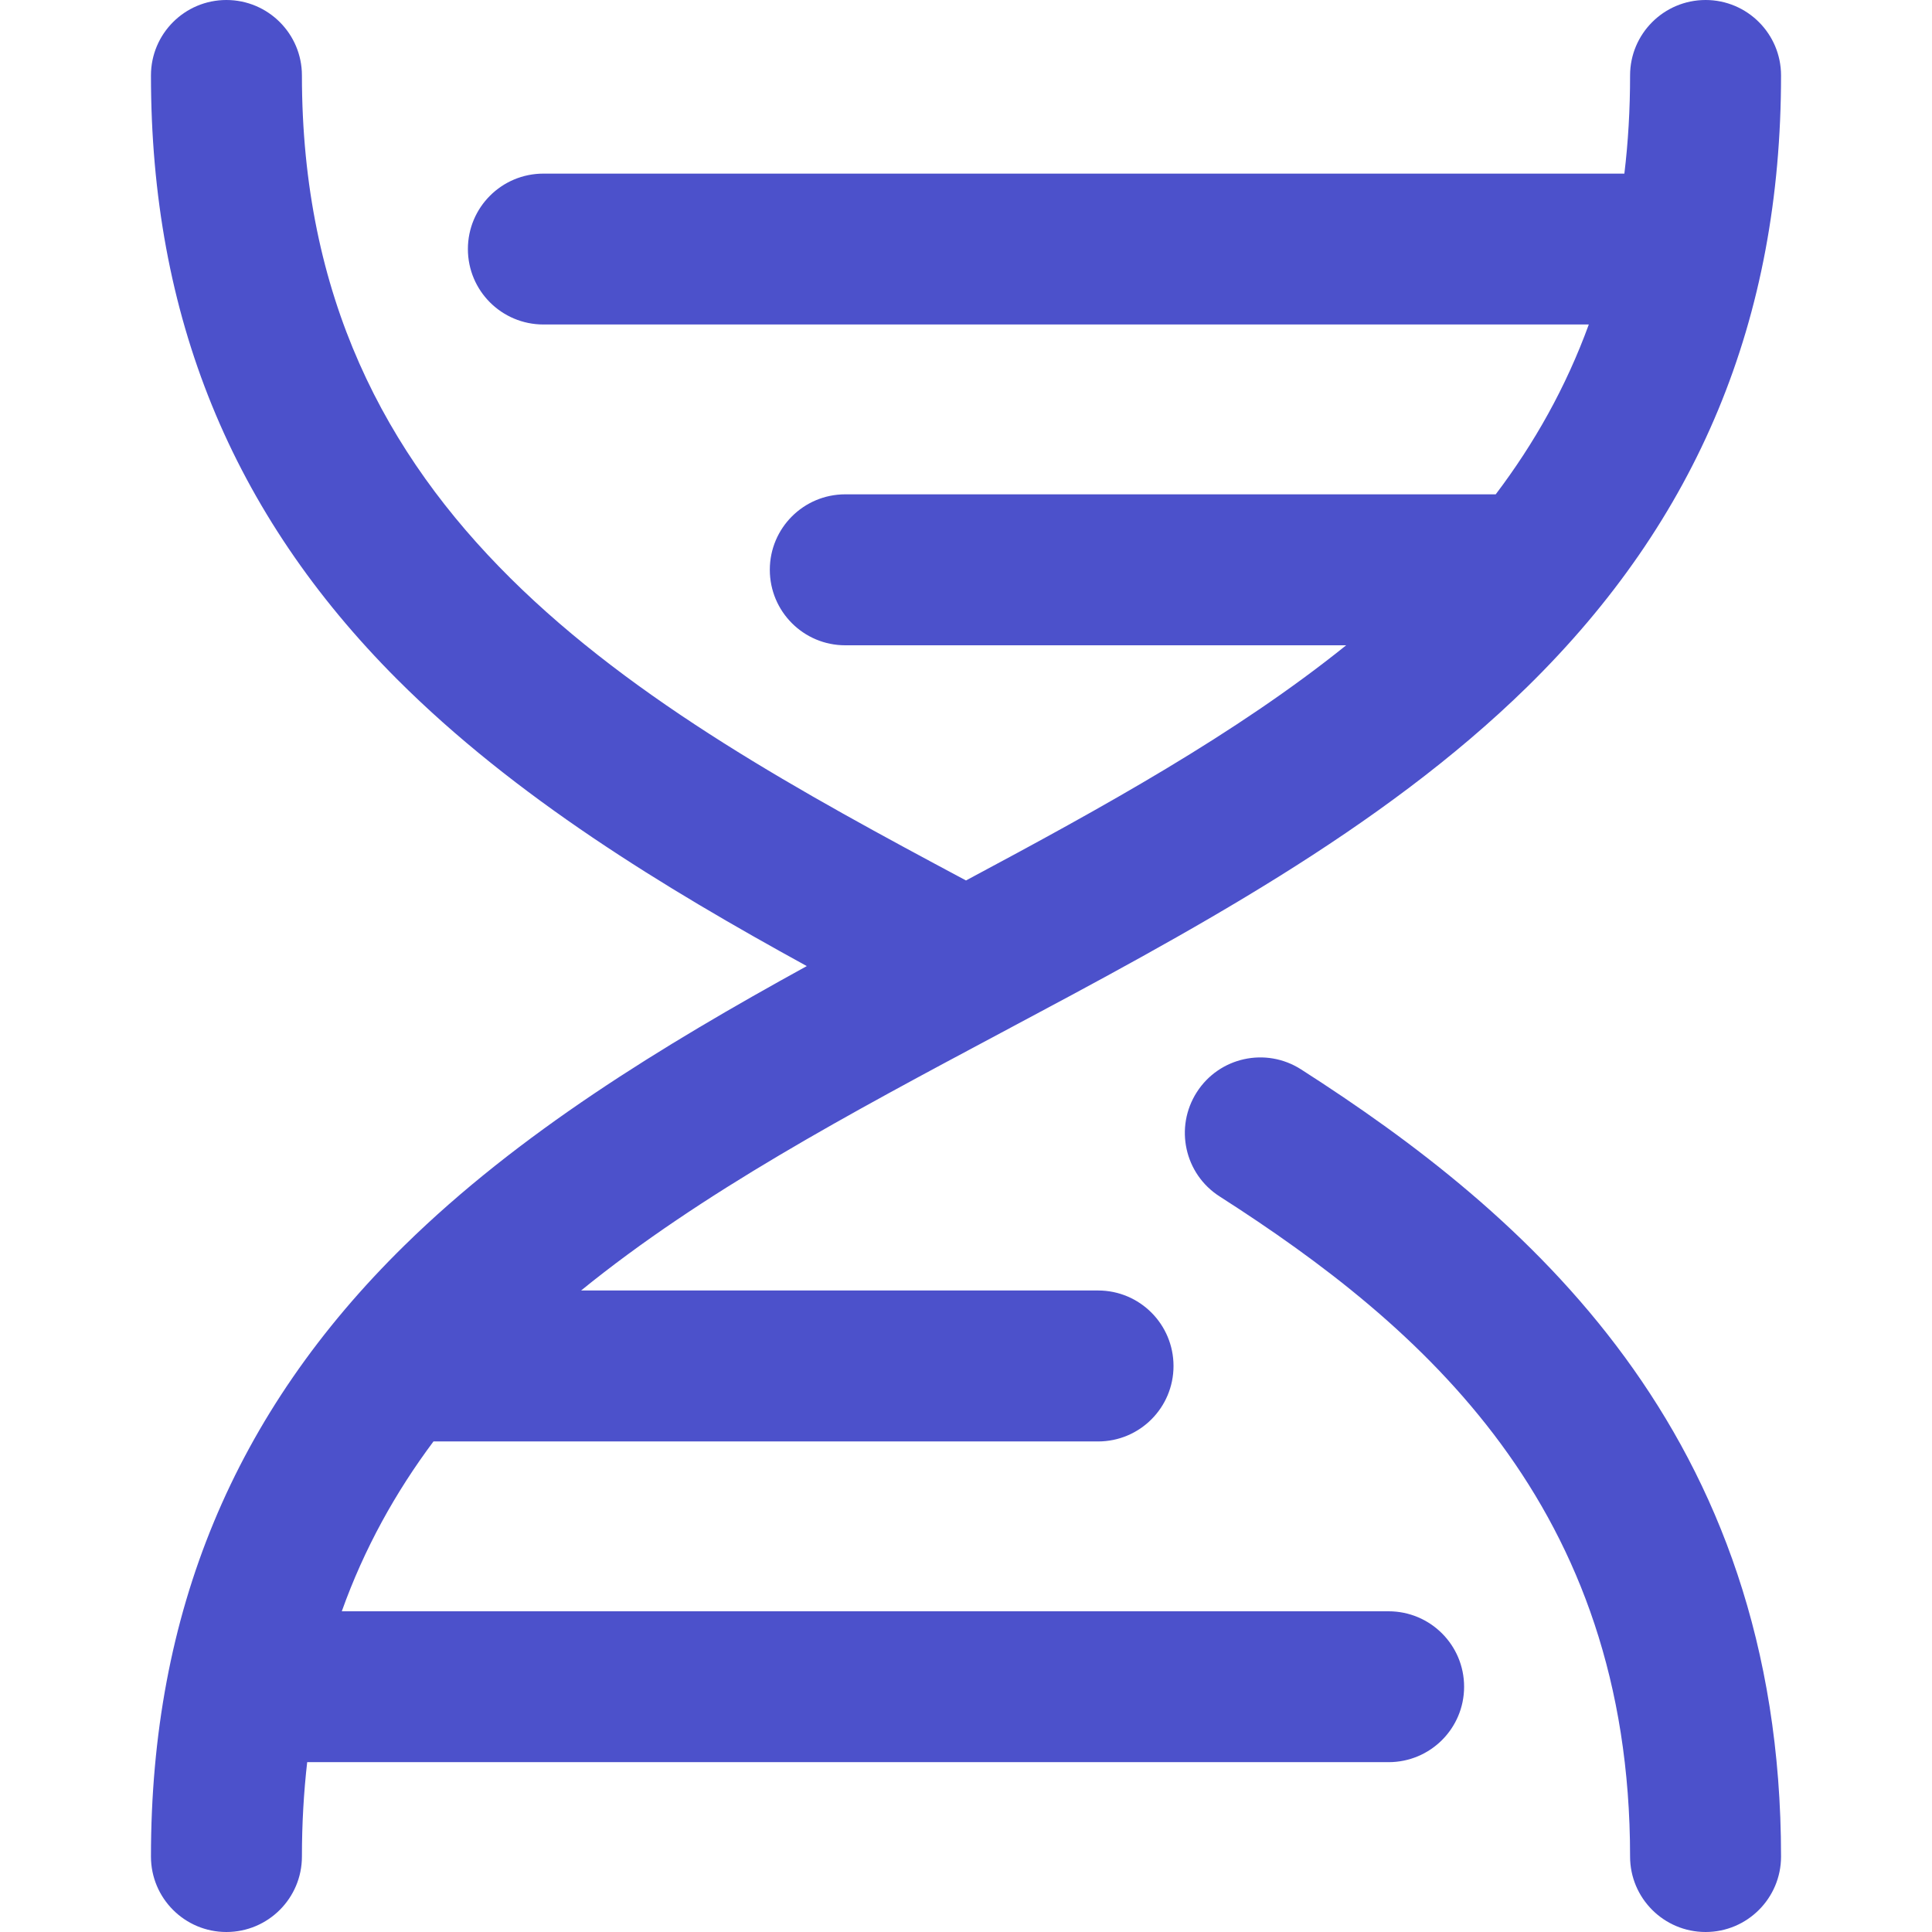
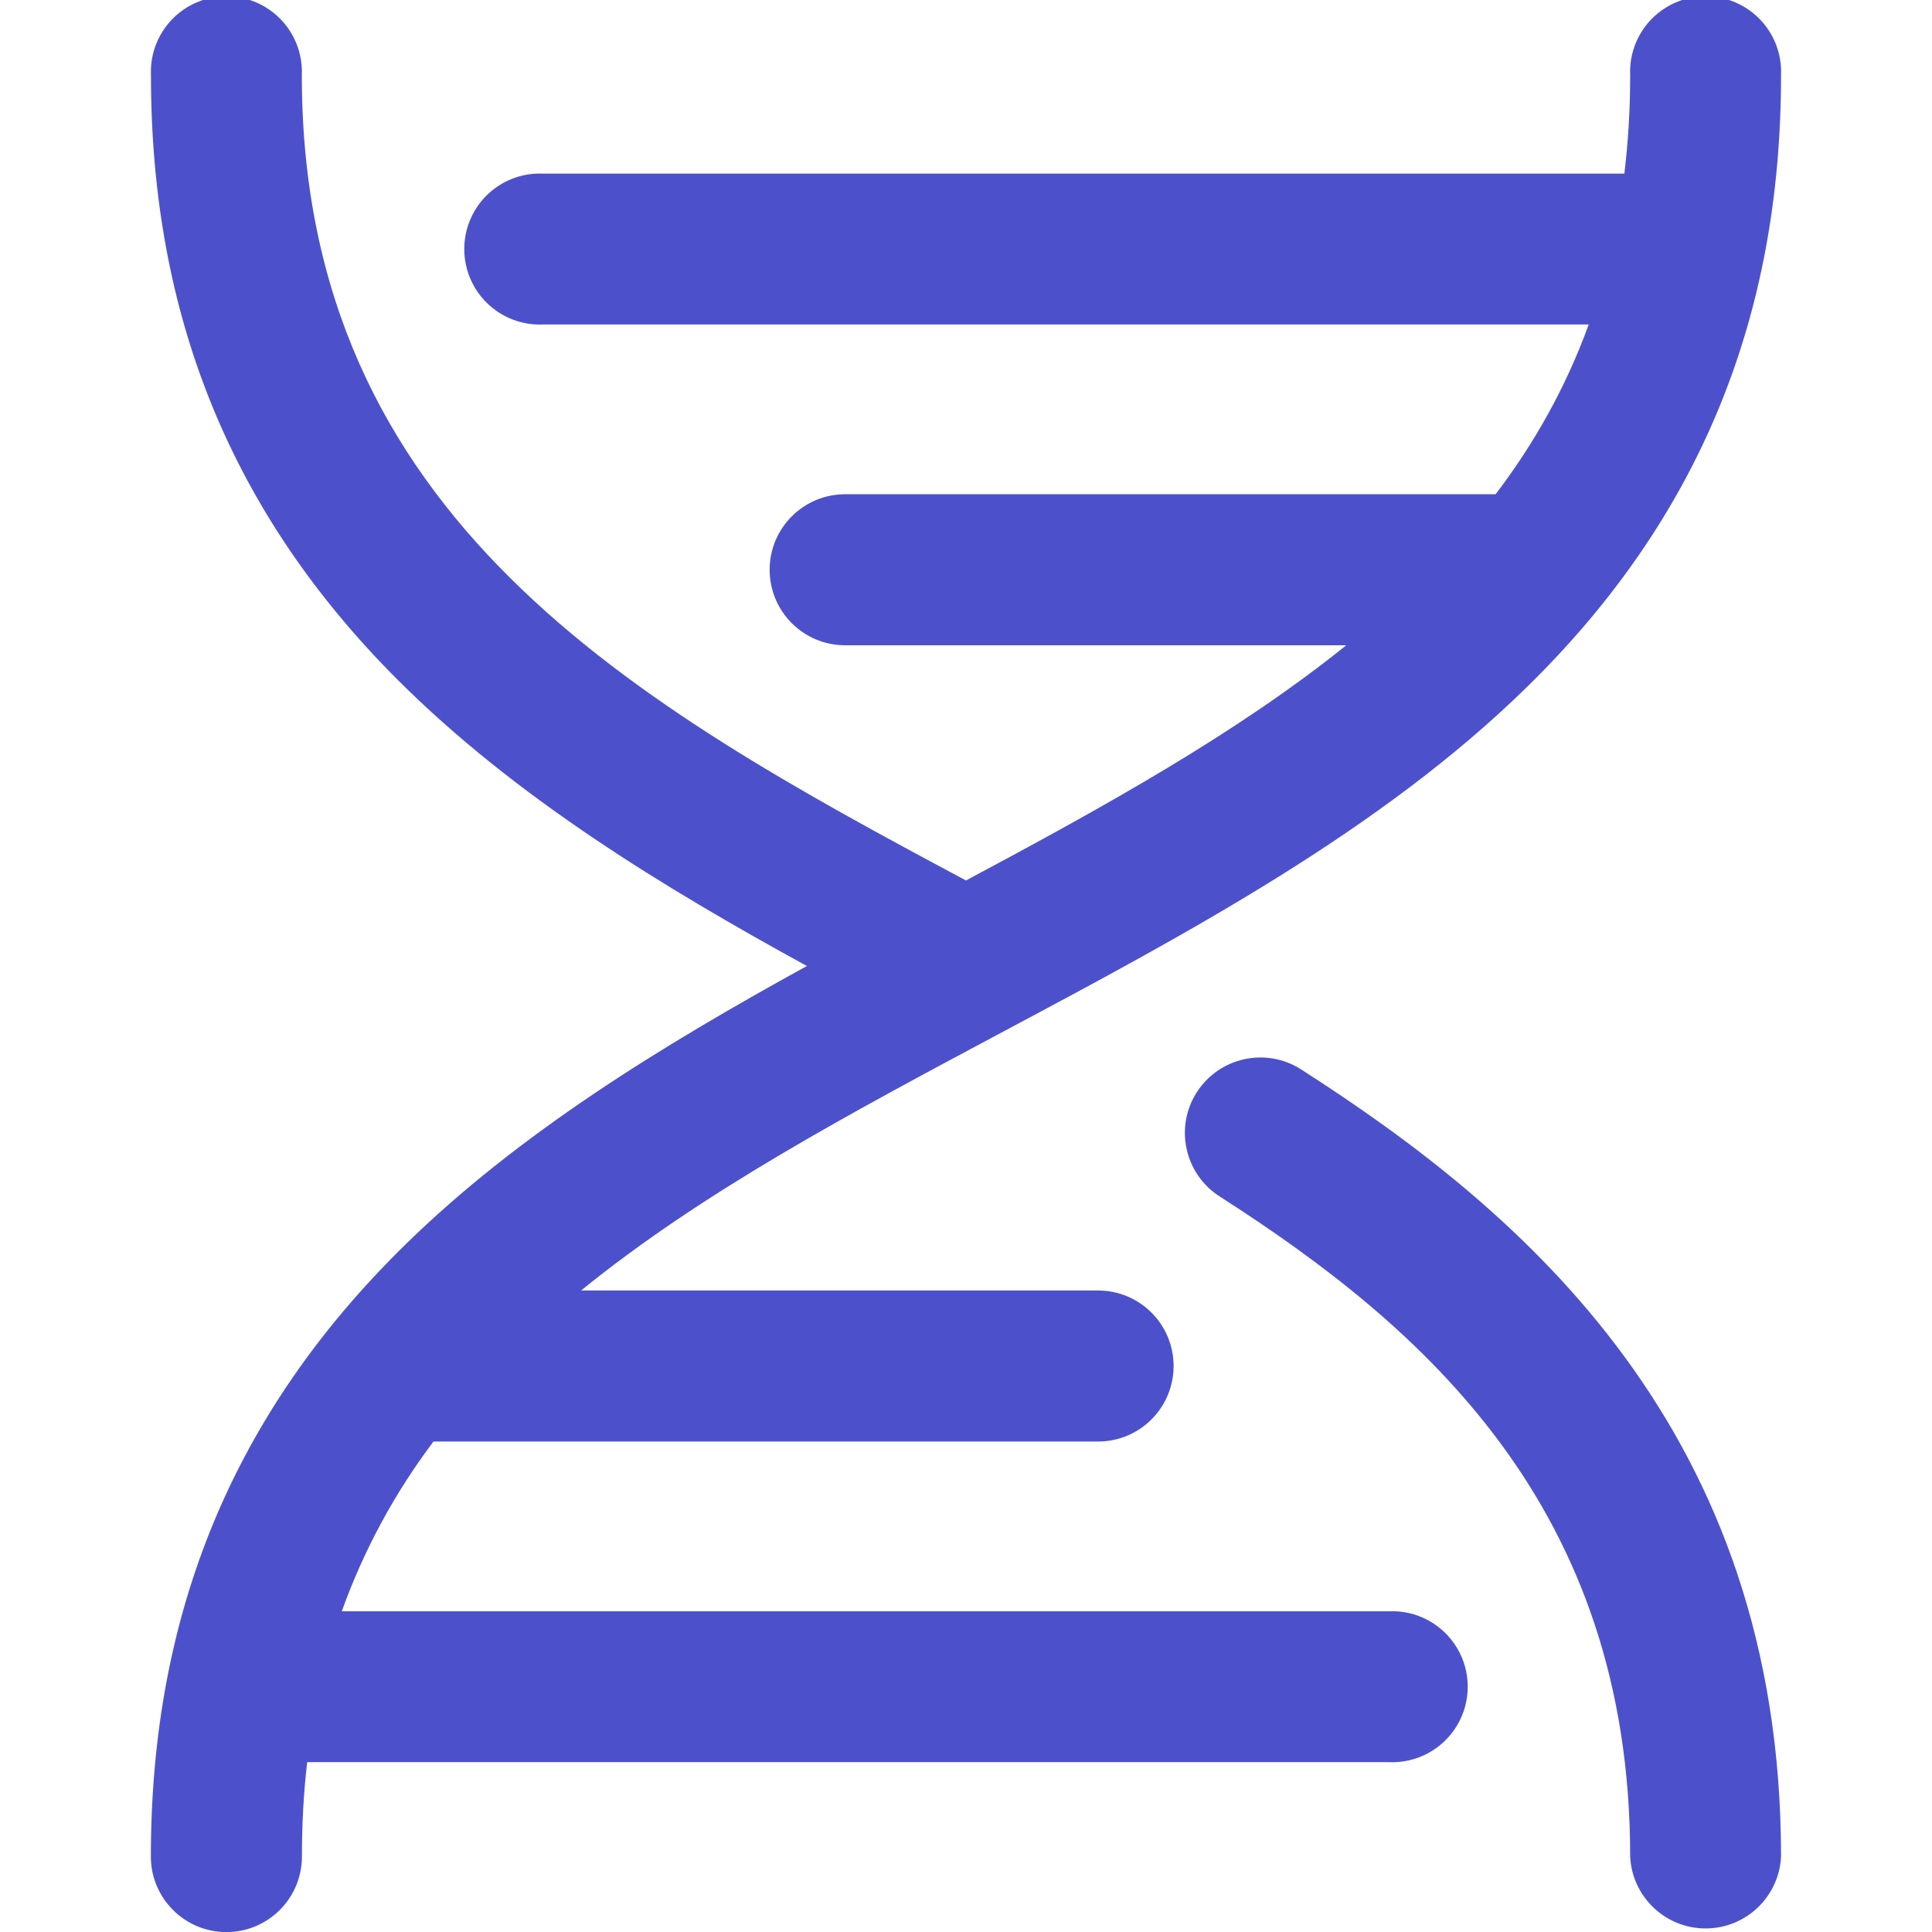
- <svg xmlns="http://www.w3.org/2000/svg" width="22" height="22" viewBox="0 0 22 22" fill="none">
-   <path fill-rule="evenodd" clip-rule="evenodd" d="M3.892 18.348H15.812C16.287 18.348 16.672 18.732 16.672 19.207C16.672 19.682 16.287 20.066 15.812 20.066H3.498C3.459 20.409 3.438 20.767 3.438 21.141C3.438 21.615 3.053 22 2.578 22C2.103 22 1.719 21.615 1.719 21.141C1.719 18.363 2.664 16.086 4.608 14.18C5.908 12.905 7.529 11.913 9.187 11.001C7.558 10.107 5.864 9.078 4.522 7.735C2.636 5.846 1.719 3.597 1.719 0.859C1.719 0.385 2.103 0 2.578 0C3.053 0 3.438 0.385 3.438 0.859C3.438 5.906 7.249 8.023 11 10.026C12.562 9.191 14.074 8.358 15.329 7.348H9.625C9.15 7.348 8.766 6.963 8.766 6.488C8.766 6.014 9.15 5.629 9.625 5.629H17.032C17.471 5.049 17.831 4.411 18.092 3.695H6.188C5.713 3.695 5.328 3.311 5.328 2.836C5.328 2.361 5.713 1.977 6.188 1.977H18.497C18.54 1.621 18.562 1.249 18.562 0.859C18.562 0.385 18.947 0 19.422 0C19.896 0 20.281 0.385 20.281 0.859C20.281 3.637 19.336 5.914 17.392 7.82C15.724 9.455 13.528 10.626 11.404 11.758C9.677 12.679 7.991 13.578 6.617 14.695H12.504C12.979 14.695 13.363 15.08 13.363 15.555C13.363 16.029 12.979 16.414 12.504 16.414H4.936C4.503 16.994 4.148 17.632 3.892 18.348ZM13.628 12.437C13.884 12.037 14.415 11.921 14.815 12.177C17.36 13.807 20.281 16.298 20.281 21.141C20.281 21.615 19.896 22 19.422 22C18.947 22 18.562 21.615 18.562 21.141C18.562 17.155 16.2 15.104 13.888 13.624C13.488 13.368 13.372 12.837 13.628 12.437Z" fill="#4C51CB" />
+ <svg xmlns="http://www.w3.org/2000/svg" width="22" height="22" fill="none">
+   <path fill-rule="evenodd" clip-rule="evenodd" d="M3.892 18.348h11.92a.86.86 0 110 1.718H3.498c-.04.343-.06.7-.06 1.075a.86.86 0 11-1.72 0c0-2.778.946-5.055 2.89-6.961 1.3-1.275 2.921-2.267 4.58-3.18-1.63-.893-3.324-1.922-4.666-3.265C2.636 5.846 1.719 3.597 1.719.859a.86.86 0 111.718 0c0 5.047 3.812 7.164 7.563 9.167 1.562-.835 3.074-1.668 4.33-2.678H9.624a.86.86 0 110-1.72h7.407c.44-.579.8-1.217 1.06-1.933H6.188a.86.86 0 110-1.718h12.309a9.31 9.31 0 00.066-1.118.86.86 0 111.718 0c0 2.778-.945 5.055-2.89 6.961-1.667 1.635-3.863 2.806-5.987 3.938-1.727.921-3.413 1.82-4.787 2.937h5.887a.86.86 0 010 1.72H4.936a7.314 7.314 0 00-1.044 1.933zm9.736-5.91a.86.86 0 011.187-.261c2.545 1.63 5.466 4.121 5.466 8.964a.86.86 0 01-1.718 0c0-3.986-2.363-6.036-4.675-7.517a.86.86 0 01-.26-1.187z" fill="#4C51CB" />
</svg>
